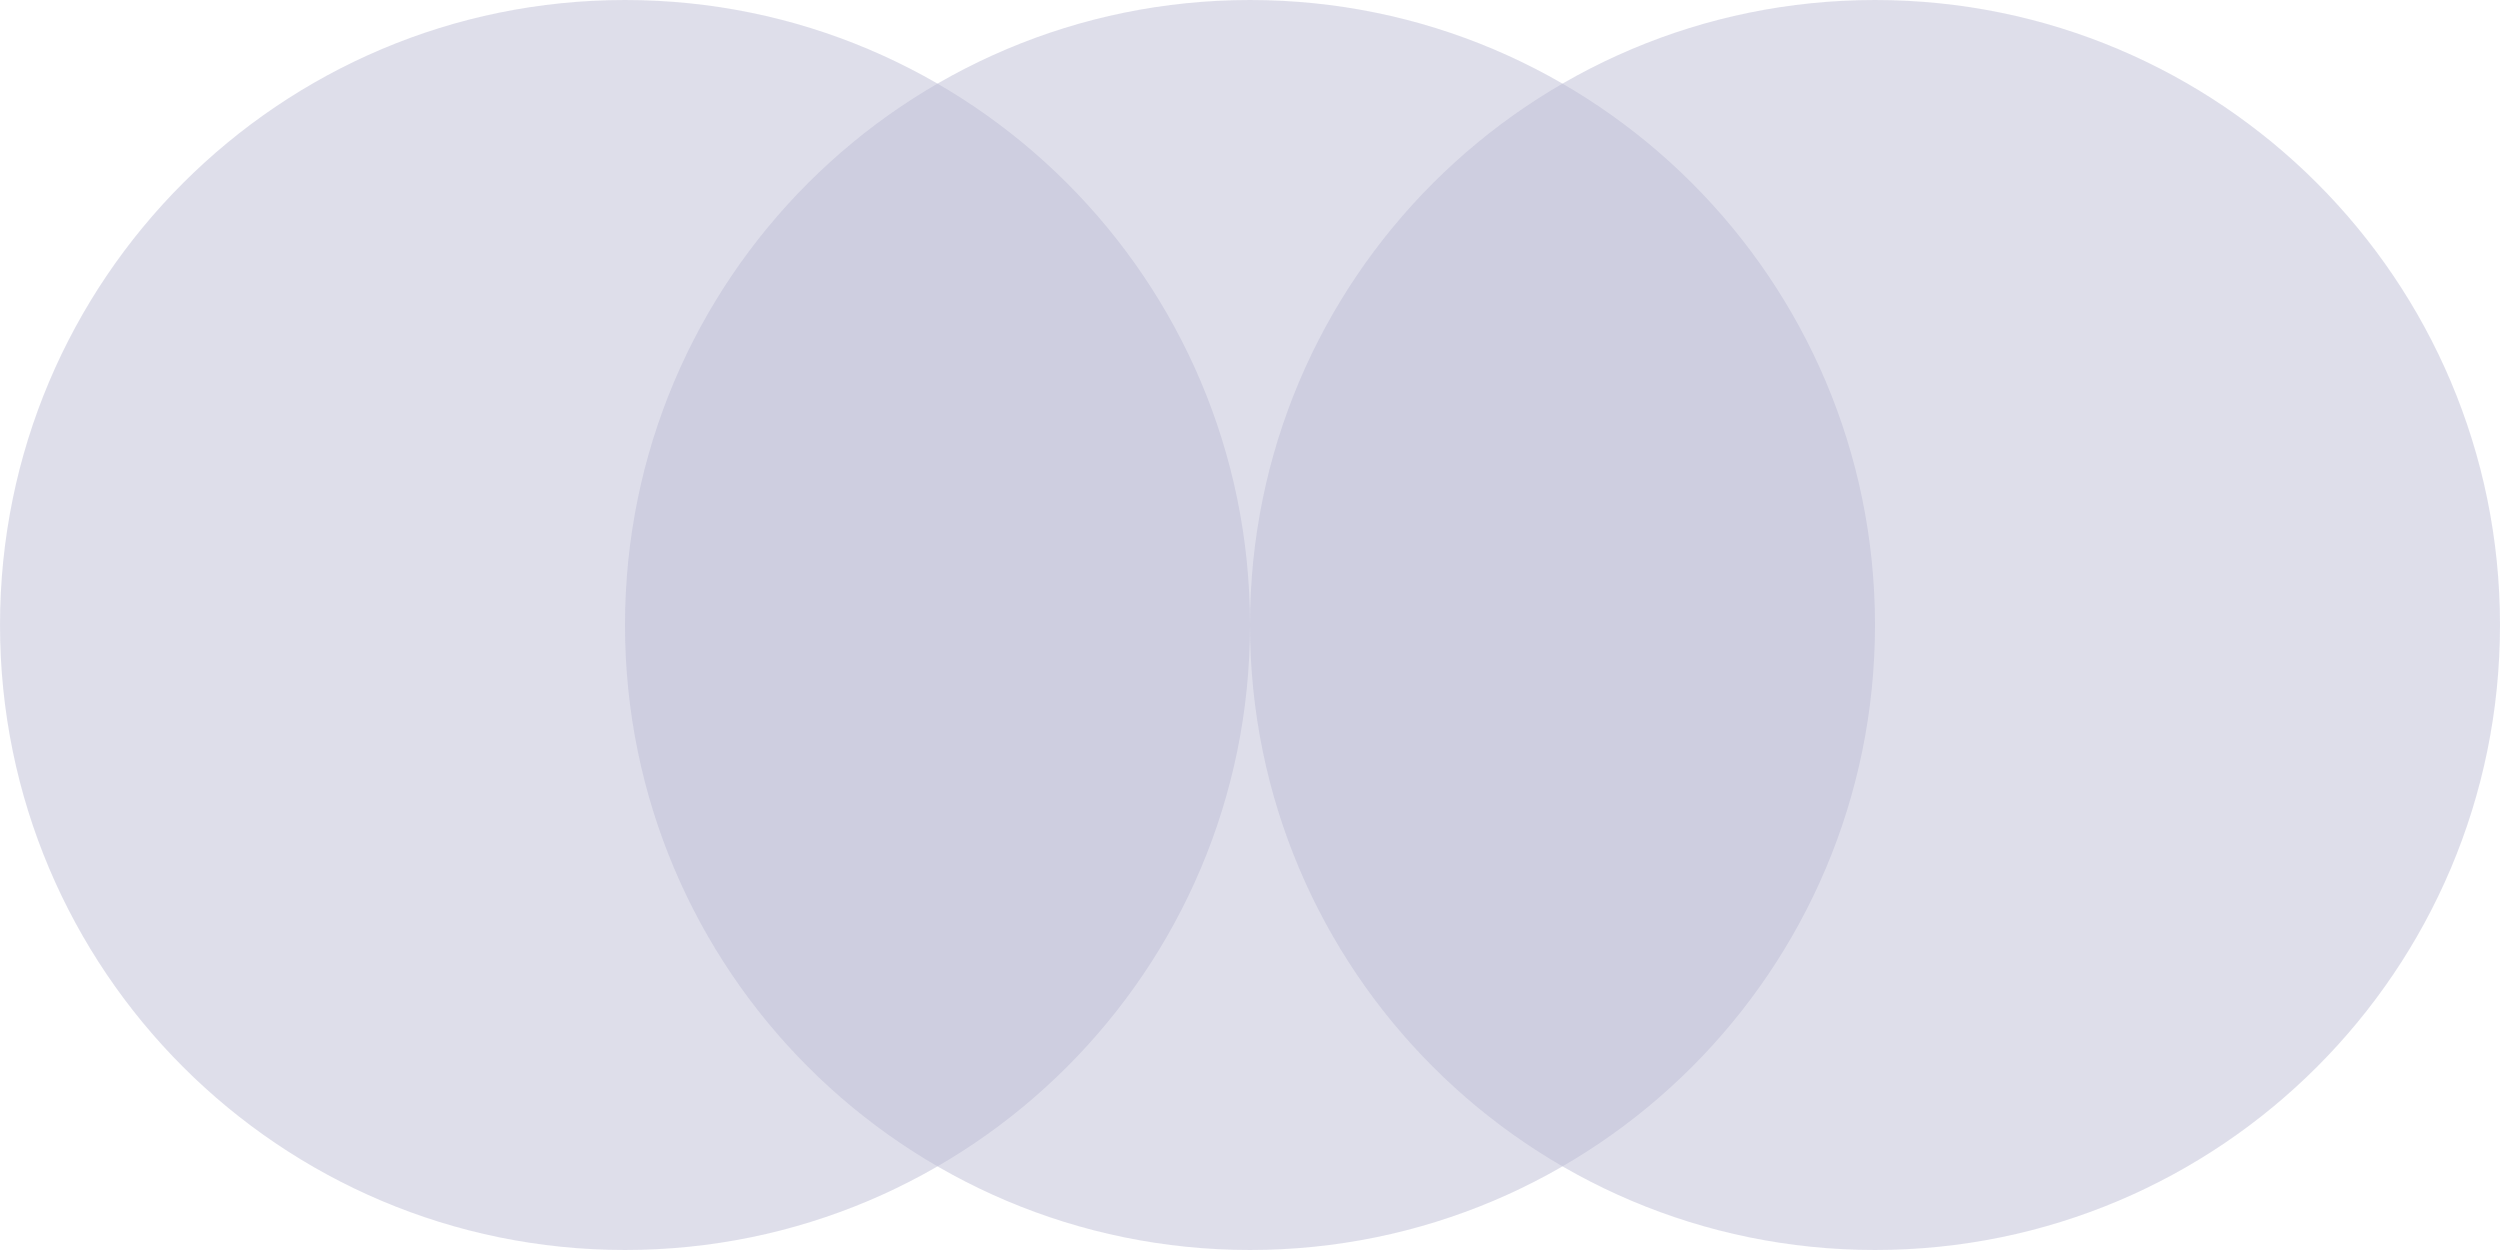
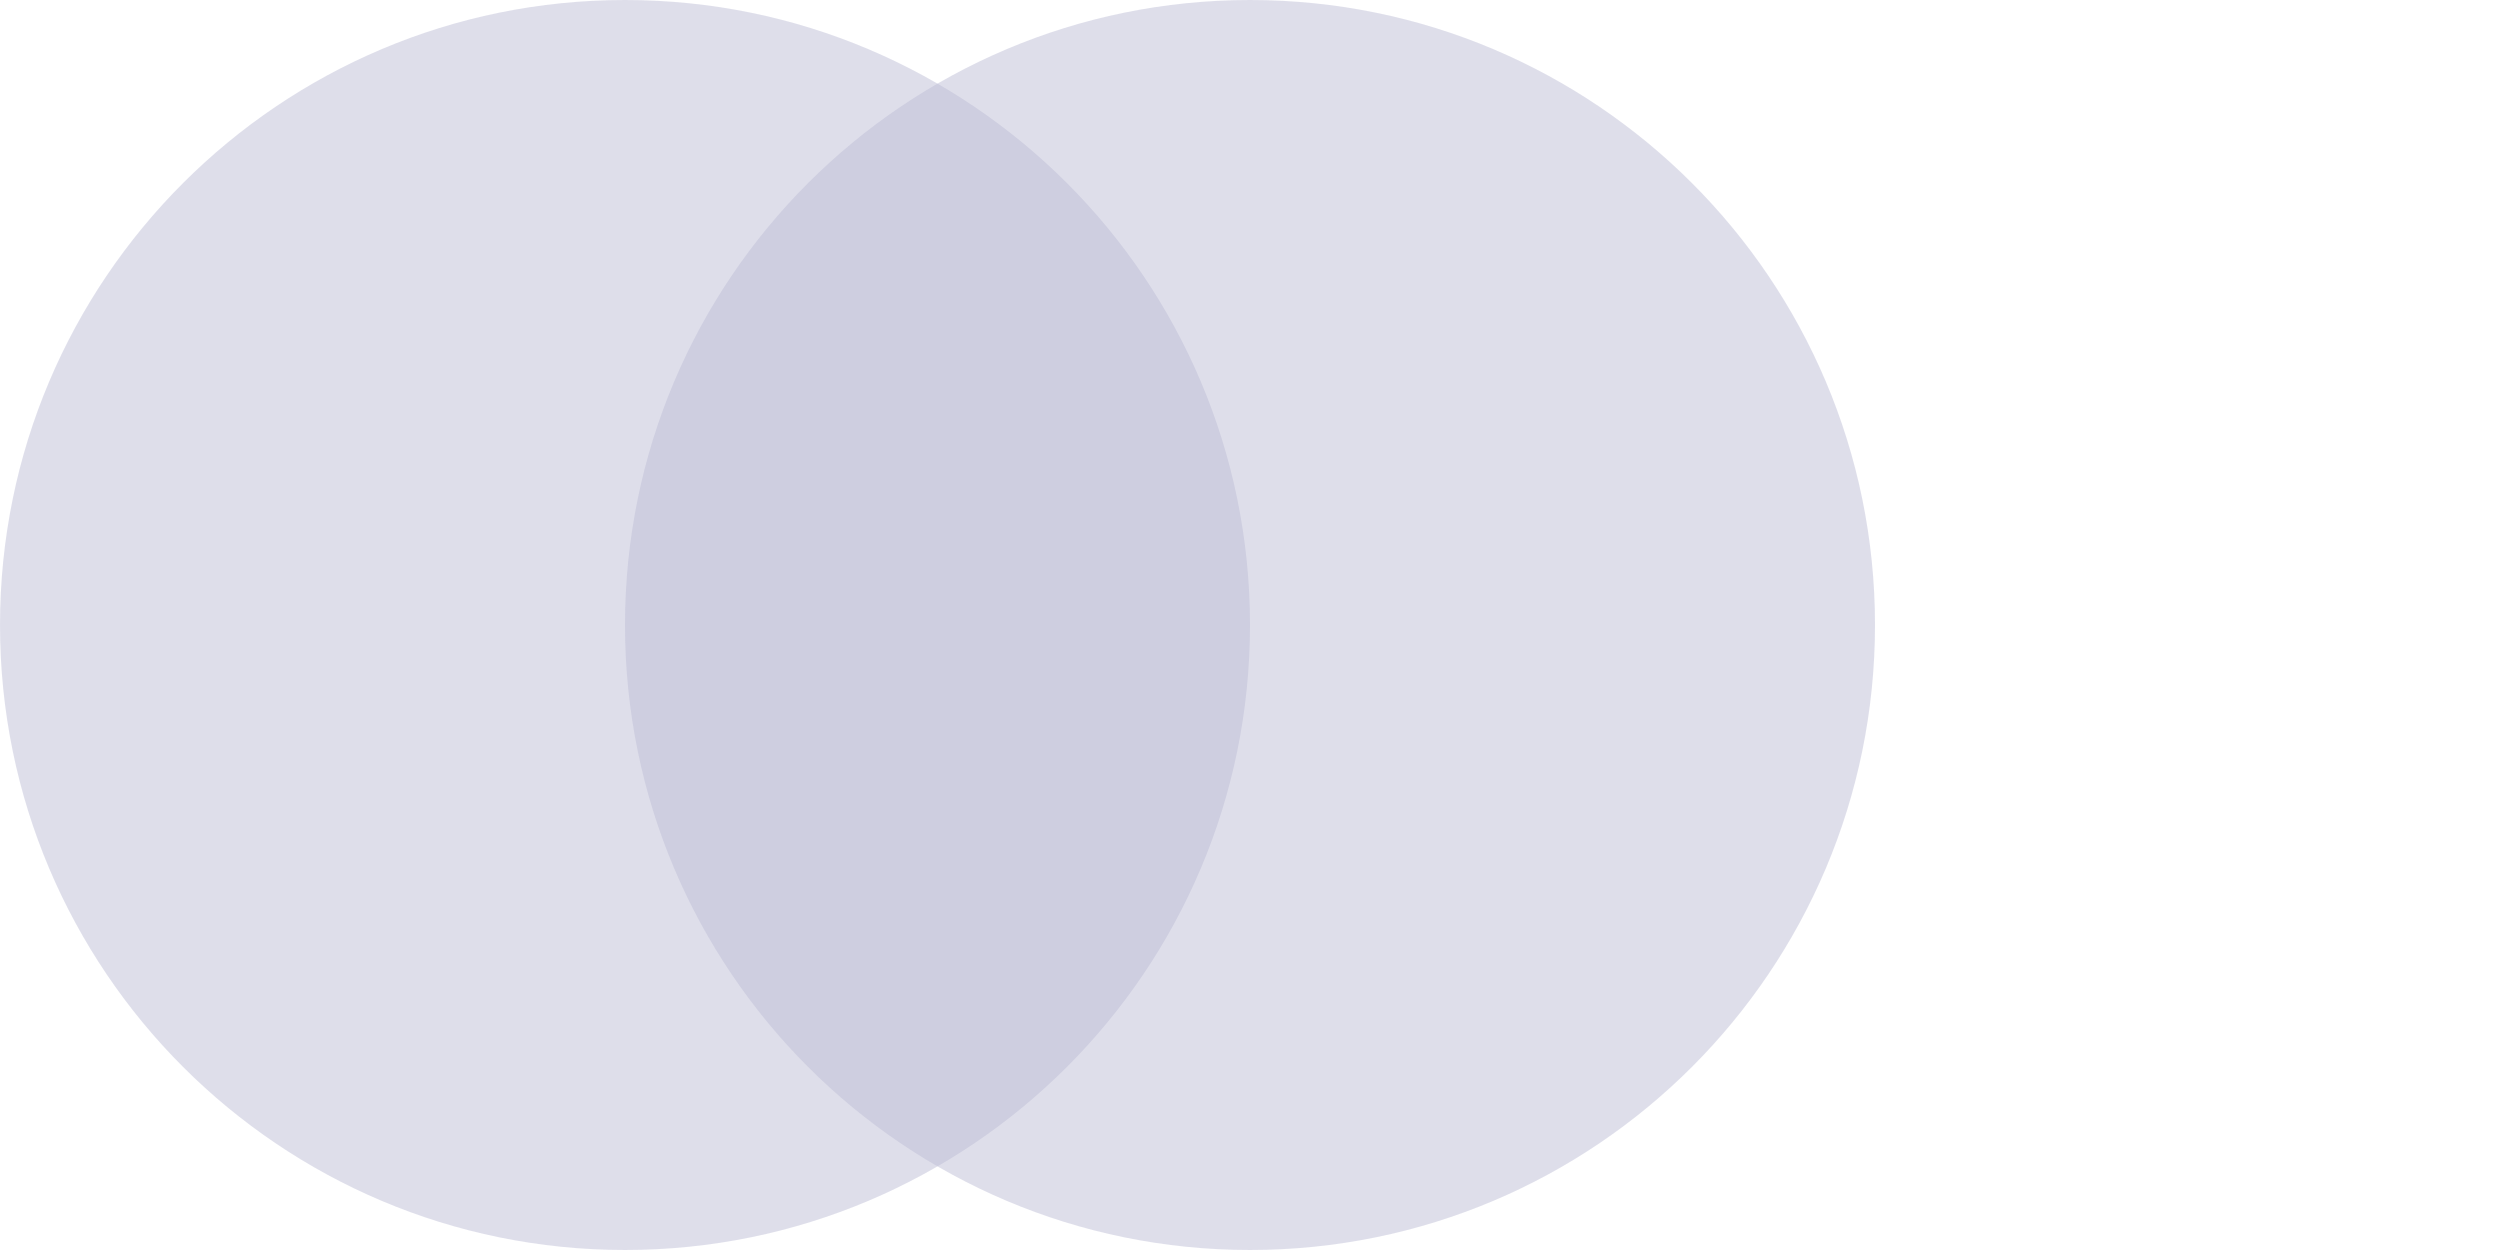
<svg xmlns="http://www.w3.org/2000/svg" width="44" height="22" viewBox="0 0 44 22" fill="none">
  <circle opacity="0.5" cx="11" cy="11" r="11" fill="#BEBED6" />
  <circle opacity="0.5" cx="22" cy="11" r="11" fill="#BEBED6" />
-   <circle opacity="0.5" cx="33" cy="11" r="11" fill="#BEBED6" />
</svg>
